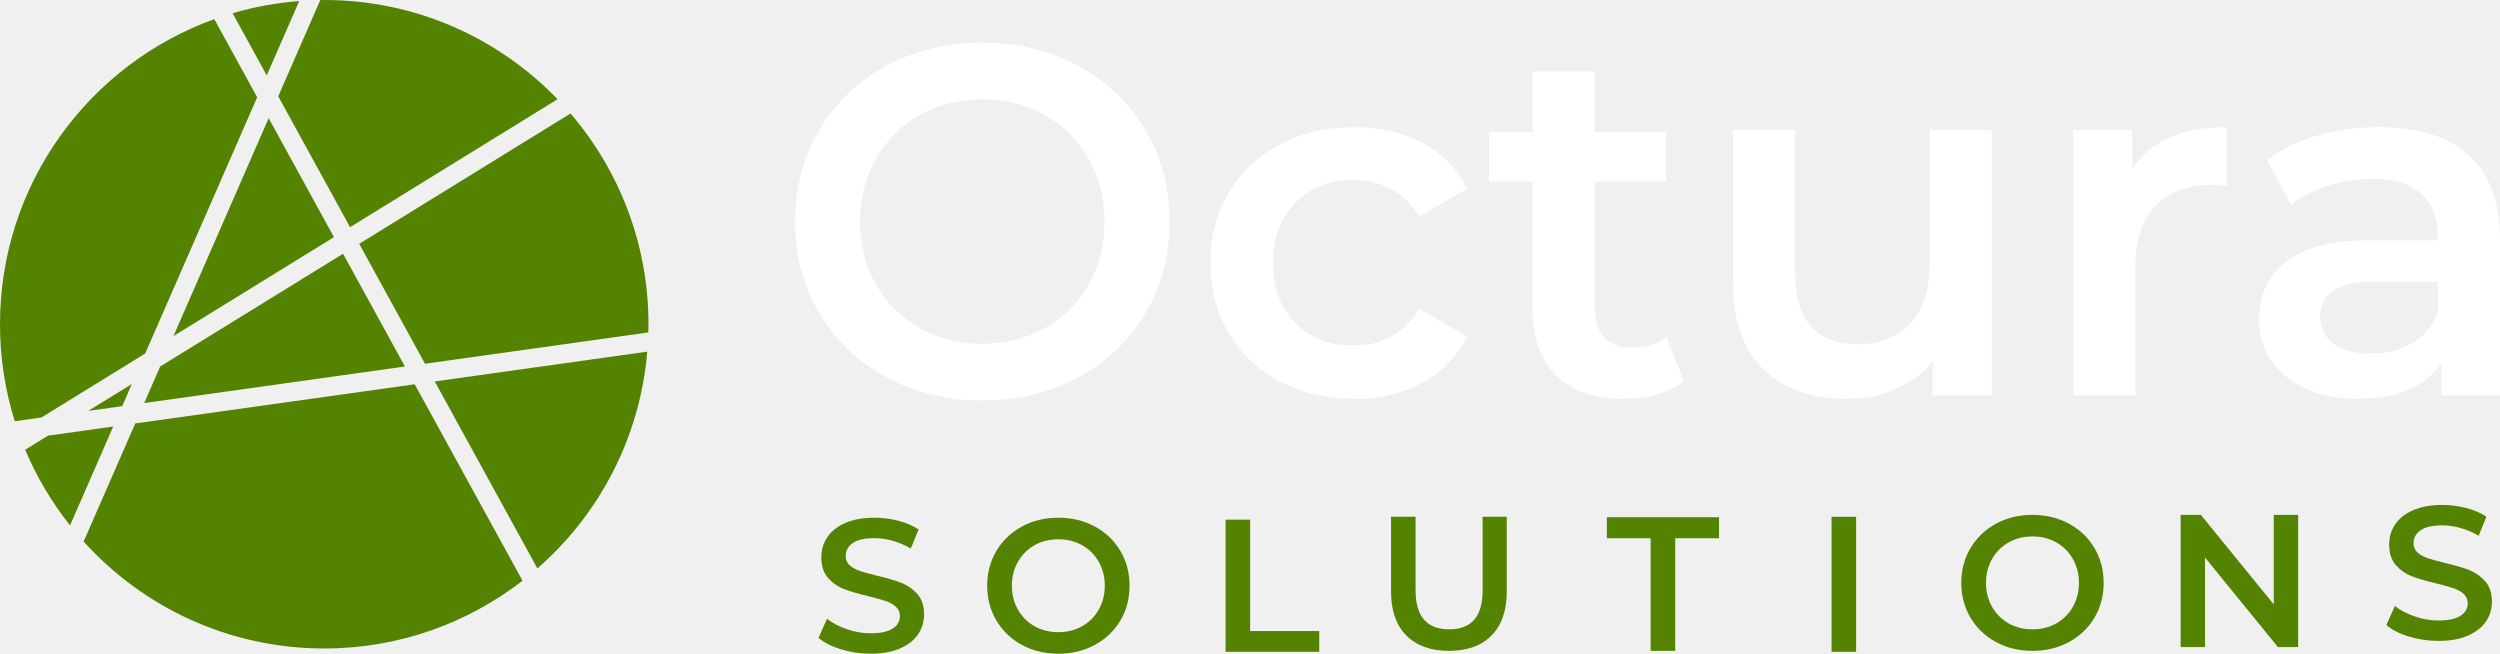
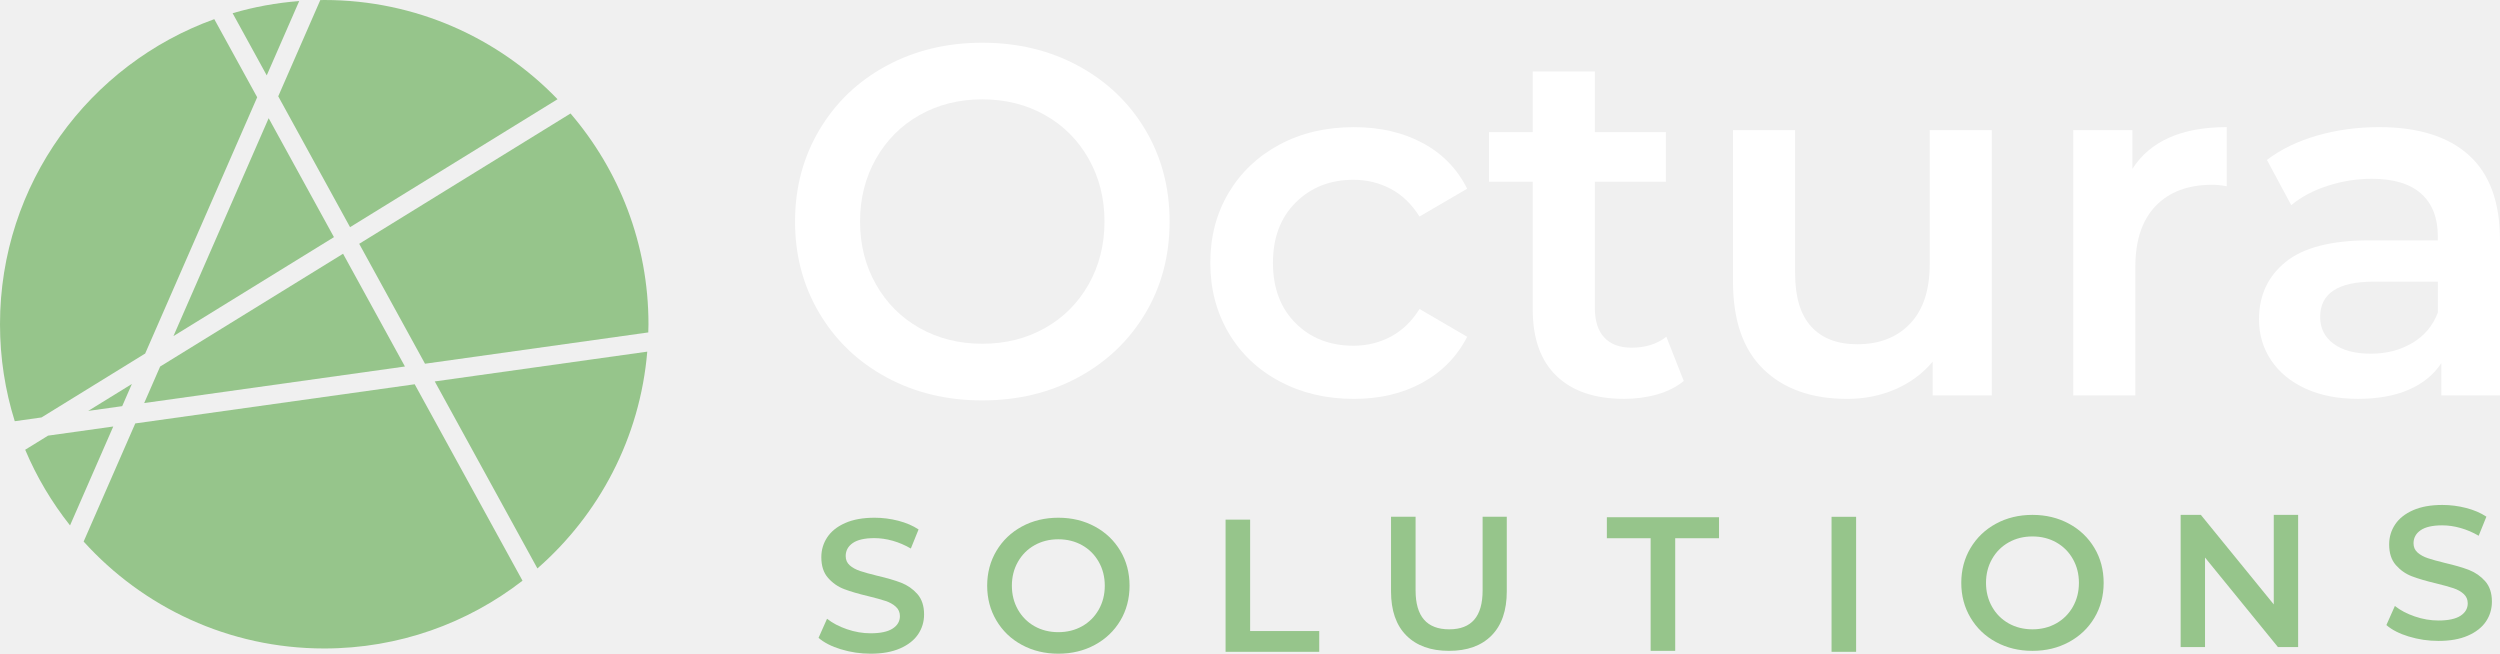
<svg xmlns="http://www.w3.org/2000/svg" id="Layer_1" data-name="Layer 1" viewBox="0 0 757.16 197.98">
  <defs>
    <style>
      .cls-1 {
-         fill: #548302;
+         fill: #96c58b;
      }

      .cls-2 {
        fill: #fff;
      }
    </style>
  </defs>
  <g>
    <path class="cls-2" d="M268.47,114.27c-8.63-4.67-15.4-11.14-20.31-19.41-4.92-8.27-7.37-17.53-7.37-27.76s2.46-19.49,7.37-27.76c4.91-8.27,11.68-14.75,20.31-19.41,8.63-4.66,18.3-6.99,29.04-6.99s20.41,2.33,29.04,6.99c8.63,4.67,15.4,11.11,20.31,19.34,4.91,8.23,7.37,17.5,7.37,27.84s-2.46,19.61-7.37,27.83c-4.92,8.23-11.69,14.67-20.31,19.34-8.63,4.66-18.31,6.99-29.04,6.99s-20.41-2.33-29.04-6.99ZM316.46,99.37c5.62-3.16,10.03-7.57,13.24-13.24,3.21-5.67,4.81-12.01,4.81-19.03s-1.6-13.37-4.81-19.03c-3.21-5.67-7.62-10.08-13.24-13.24-5.62-3.16-11.94-4.74-18.96-4.74s-13.34,1.58-18.96,4.74c-5.62,3.16-10.03,7.58-13.24,13.24-3.21,5.67-4.82,12.01-4.82,19.03s1.6,13.37,4.82,19.03c3.21,5.67,7.62,10.08,13.24,13.24,5.62,3.16,11.93,4.74,18.96,4.74s13.34-1.58,18.96-4.74Z" />
    <path class="cls-2" d="M387.63,115.54c-6.62-3.51-11.79-8.4-15.5-14.67-3.71-6.27-5.57-13.37-5.57-21.29s1.85-14.99,5.57-21.21c3.71-6.22,8.85-11.08,15.42-14.59,6.57-3.51,14.07-5.27,22.49-5.27,7.92,0,14.87,1.6,20.84,4.81,5.97,3.21,10.46,7.82,13.47,13.84l-14.44,8.42c-2.31-3.71-5.19-6.49-8.65-8.35-3.46-1.85-7.25-2.78-11.36-2.78-7.02,0-12.84,2.28-17.45,6.85-4.61,4.57-6.92,10.66-6.92,18.28s2.28,13.72,6.85,18.28c4.56,4.57,10.41,6.85,17.53,6.85,4.11,0,7.9-.93,11.36-2.78,3.46-1.85,6.34-4.64,8.65-8.35l14.44,8.42c-3.11,6.02-7.65,10.66-13.62,13.92-5.97,3.26-12.87,4.89-20.69,4.89-8.33,0-15.8-1.75-22.42-5.27Z" />
    <path class="cls-2" d="M509.95,115.39c-2.21,1.81-4.89,3.16-8.05,4.06-3.16.9-6.5,1.35-10.01,1.35-8.83,0-15.65-2.31-20.46-6.92s-7.22-11.34-7.22-20.16v-38.67h-13.24v-15.04h13.24v-18.36h18.81v18.36h21.52v15.04h-21.52v38.22c0,3.91.95,6.9,2.86,8.95,1.9,2.06,4.66,3.08,8.27,3.08,4.21,0,7.72-1.1,10.53-3.31l5.27,13.39Z" />
    <path class="cls-2" d="M603.24,39.41v80.35h-17.91v-10.23c-3.01,3.61-6.77,6.39-11.28,8.35-4.51,1.96-9.38,2.93-14.59,2.93-10.73,0-19.18-2.98-25.35-8.95-6.17-5.97-9.25-14.82-9.25-26.56v-45.89h18.81v43.33c0,7.22,1.63,12.62,4.89,16.18,3.26,3.56,7.9,5.34,13.92,5.34,6.72,0,12.06-2.08,16.02-6.24,3.96-4.16,5.94-10.16,5.94-17.98v-40.62h18.81Z" />
    <path class="cls-2" d="M674.4,38.51v17.9c-1.61-.3-3.06-.45-4.36-.45-7.32,0-13.04,2.13-17.15,6.4s-6.17,10.41-6.17,18.43v38.97h-18.81V39.41h17.91v11.73c5.42-8.42,14.94-12.64,28.59-12.64Z" />
    <path class="cls-2" d="M747.75,47.01c6.27,5.67,9.4,14.22,9.4,25.65v47.09h-17.75v-9.78c-2.31,3.51-5.59,6.19-9.86,8.05-4.26,1.85-9.4,2.78-15.42,2.78s-11.28-1.03-15.8-3.08c-4.51-2.06-8-4.92-10.46-8.58-2.46-3.66-3.69-7.8-3.69-12.41,0-7.22,2.68-13.01,8.05-17.38,5.37-4.36,13.82-6.55,25.35-6.55h20.76v-1.2c0-5.62-1.68-9.93-5.04-12.94-3.36-3.01-8.35-4.51-14.97-4.51-4.51,0-8.95.7-13.32,2.11-4.36,1.41-8.05,3.36-11.06,5.87l-7.37-13.69c4.21-3.21,9.28-5.67,15.2-7.38,5.92-1.7,12.19-2.56,18.81-2.56,11.84,0,20.89,2.84,27.16,8.5ZM730.6,103.88c3.66-2.16,6.24-5.24,7.75-9.25v-9.33h-19.41c-10.83,0-16.25,3.56-16.25,10.69,0,3.41,1.35,6.12,4.06,8.12,2.71,2.01,6.47,3.01,11.28,3.01s8.9-1.08,12.56-3.24Z" />
  </g>
  <g>
    <path class="cls-1" d="M309.5,195.32c-3.28-1.77-5.85-4.23-7.72-7.38s-2.8-6.66-2.8-10.55.93-7.41,2.8-10.55,4.44-5.6,7.72-7.38c3.28-1.78,6.96-2.66,11.04-2.66s7.76.89,11.04,2.66c3.28,1.77,5.85,4.22,7.72,7.35s2.8,6.66,2.8,10.58-.94,7.46-2.8,10.58-4.44,5.57-7.72,7.35c-3.28,1.77-6.96,2.66-11.04,2.66s-7.76-.89-11.04-2.66ZM327.74,189.66c2.13-1.2,3.81-2.88,5.03-5.03s1.83-4.57,1.83-7.24-.61-5.08-1.83-7.23-2.9-3.83-5.03-5.03c-2.14-1.2-4.54-1.8-7.21-1.8s-5.07.6-7.21,1.8c-2.13,1.2-3.81,2.88-5.03,5.03-1.22,2.15-1.83,4.57-1.83,7.23s.61,5.08,1.83,7.24c1.22,2.15,2.9,3.83,5.03,5.03,2.13,1.2,4.54,1.8,7.21,1.8s5.07-.6,7.21-1.8Z" />
    <path class="cls-1" d="M254.74,196.67c-2.88-.88-5.16-2.04-6.83-3.49l2.57-5.78c1.64,1.3,3.65,2.36,6.03,3.17,2.38.82,4.78,1.23,7.18,1.23,2.97,0,5.19-.48,6.66-1.43,1.47-.95,2.2-2.21,2.2-3.78,0-1.14-.41-2.08-1.23-2.83-.82-.75-1.86-1.33-3.12-1.75-1.26-.42-2.97-.89-5.15-1.43-3.05-.72-5.52-1.45-7.41-2.17-1.89-.72-3.51-1.86-4.86-3.4-1.36-1.54-2.03-3.63-2.03-6.26,0-2.21.6-4.22,1.8-6.03,1.2-1.81,3.01-3.25,5.43-4.32s5.39-1.6,8.89-1.6c2.44,0,4.84.31,7.21.92,2.36.61,4.4,1.49,6.12,2.63l-2.34,5.78c-1.76-1.03-3.59-1.81-5.49-2.35s-3.75-.8-5.55-.8c-2.94,0-5.12.5-6.55,1.49-1.43.99-2.14,2.31-2.14,3.95,0,1.14.41,2.08,1.23,2.8.82.72,1.86,1.29,3.12,1.71,1.26.42,2.97.9,5.15,1.43,2.97.69,5.41,1.4,7.32,2.14,1.91.75,3.54,1.88,4.89,3.41,1.35,1.53,2.03,3.59,2.03,6.18,0,2.21-.6,4.21-1.8,6-1.2,1.79-3.02,3.22-5.46,4.29s-5.41,1.6-8.92,1.6c-3.09,0-6.07-.44-8.95-1.32Z" />
    <path class="cls-1" d="M425.92,192.46c-3.09-3.11-4.63-7.56-4.63-13.36v-22.59h7.44v22.31c0,7.85,3.39,11.78,10.18,11.78s10.12-3.92,10.12-11.78v-22.31h7.32v22.59c0,5.8-1.54,10.25-4.6,13.36s-7.37,4.66-12.9,4.66-9.84-1.56-12.93-4.66Z" />
    <path class="cls-1" d="M371.18,157.38h7.44v33.74h20.93v6.29h-28.37v-40.03Z" />
    <path class="cls-1" d="M499.93,163.01h-13.27v-6.36h33.97v6.36h-13.27v34.11h-7.44v-34.11Z" />
    <path class="cls-1" d="M554.71,156.52h7.44v40.89h-7.44v-40.89Z" />
    <path class="cls-1" d="M696.02,155.94v40.03h-6.12l-22.08-27.11v27.11h-7.38v-40.03h6.12l22.08,27.11v-27.11h7.38Z" />
    <path class="cls-1" d="M729.58,192.8c-2.88-.88-5.16-2.04-6.83-3.49l2.57-5.78c1.64,1.3,3.65,2.36,6.03,3.17,2.38.82,4.78,1.23,7.18,1.23,2.97,0,5.19-.48,6.66-1.43,1.47-.95,2.2-2.21,2.2-3.78,0-1.14-.41-2.08-1.23-2.83-.82-.75-1.86-1.33-3.12-1.75-1.26-.42-2.97-.89-5.15-1.43-3.05-.72-5.52-1.45-7.41-2.17-1.89-.72-3.51-1.86-4.86-3.4-1.36-1.54-2.03-3.63-2.03-6.26,0-2.21.6-4.22,1.8-6.03,1.2-1.81,3.01-3.25,5.43-4.32s5.39-1.6,8.89-1.6c2.44,0,4.84.31,7.21.92,2.36.61,4.4,1.49,6.12,2.63l-2.34,5.78c-1.76-1.03-3.59-1.81-5.49-2.35s-3.75-.8-5.55-.8c-2.94,0-5.12.5-6.55,1.49-1.43.99-2.14,2.31-2.14,3.95,0,1.14.41,2.08,1.23,2.8.82.72,1.86,1.29,3.12,1.71,1.26.42,2.97.9,5.15,1.43,2.97.69,5.41,1.4,7.32,2.14,1.91.75,3.54,1.88,4.89,3.41,1.35,1.53,2.03,3.59,2.03,6.18,0,2.21-.6,4.21-1.8,6-1.2,1.79-3.02,3.22-5.46,4.29s-5.41,1.6-8.92,1.6c-3.09,0-6.07-.44-8.95-1.32Z" />
    <path class="cls-1" d="M604.52,194.46c-3.28-1.77-5.85-4.23-7.72-7.38s-2.8-6.66-2.8-10.55.93-7.41,2.8-10.55,4.44-5.6,7.72-7.38c3.28-1.78,6.96-2.66,11.04-2.66s7.76.89,11.04,2.66c3.28,1.77,5.85,4.22,7.72,7.35s2.8,6.66,2.8,10.58-.94,7.46-2.8,10.58-4.44,5.57-7.72,7.35c-3.28,1.77-6.96,2.66-11.04,2.66s-7.76-.89-11.04-2.66ZM622.77,188.8c2.13-1.2,3.81-2.88,5.03-5.03s1.83-4.57,1.83-7.24-.61-5.08-1.83-7.23-2.9-3.83-5.03-5.03c-2.14-1.2-4.54-1.8-7.21-1.8s-5.07.6-7.21,1.8c-2.13,1.2-3.81,2.88-5.03,5.03-1.22,2.15-1.83,4.57-1.83,7.23s.61,5.08,1.83,7.24c1.22,2.15,2.9,3.83,5.03,5.03,2.13,1.2,4.54,1.8,7.21,1.8s5.07-.6,7.21-1.8Z" />
  </g>
  <g>
    <polygon class="cls-1" points="103.9 76.85 48.5 111.01 43.67 122.07 122.64 111 103.9 76.85" />
    <path class="cls-1" d="M131.67,115.52l31.09,56.64c18.65-16.29,31.08-39.51,33.27-65.66l-64.35,9.02Z" />
    <polygon class="cls-1" points="52.53 101.79 101.14 71.82 81.37 35.8 52.53 101.79" />
    <path class="cls-1" d="M34.31,129.17l-19.76,2.77-6.92,4.27c3.48,8.28,8.08,15.97,13.58,22.92l13.09-29.95Z" />
    <polygon class="cls-1" points="26.71 124.45 37.01 123.01 39.94 116.29 26.71 124.45" />
    <path class="cls-1" d="M125.59,116.38l-84.62,11.86-15.64,35.78c17.97,19.88,43.96,32.38,72.87,32.38,22.63,0,43.45-7.67,60.05-20.53l-32.66-59.5Z" />
    <path class="cls-1" d="M12.57,126.43l31.4-19.36L77.89,29.46l-12.99-23.66C27.06,19.44,0,55.66,0,98.2c0,10.23,1.57,20.09,4.47,29.37l8.1-1.14Z" />
    <path class="cls-1" d="M196.4,98.2c0-24.38-8.9-46.67-23.61-63.83l-64,39.47,19.93,36.32,67.62-9.48c.02-.82.06-1.64.06-2.47Z" />
    <path class="cls-1" d="M80.79,22.82L90.62.32c-6.95.53-13.7,1.78-20.17,3.68l10.33,18.82Z" />
    <path class="cls-1" d="M97,.03l-12.73,29.14,21.75,39.63,62.84-38.75C151.01,11.53,125.96,0,98.2,0c-.4,0-.8.03-1.19.03Z" />
  </g>
</svg>
